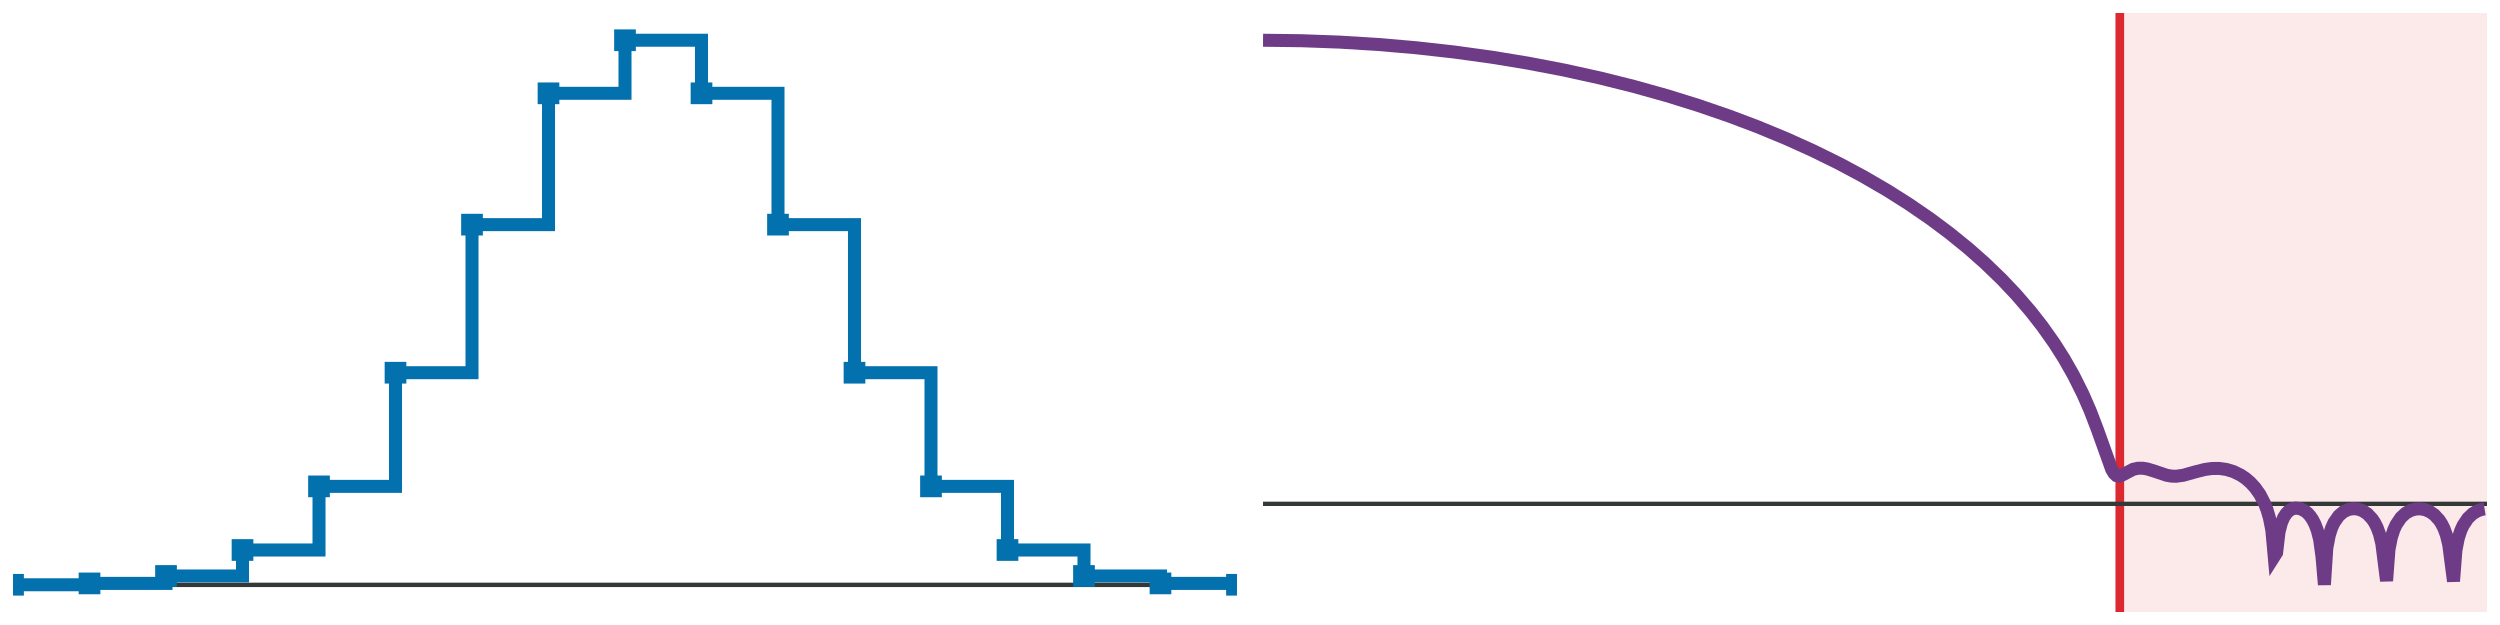
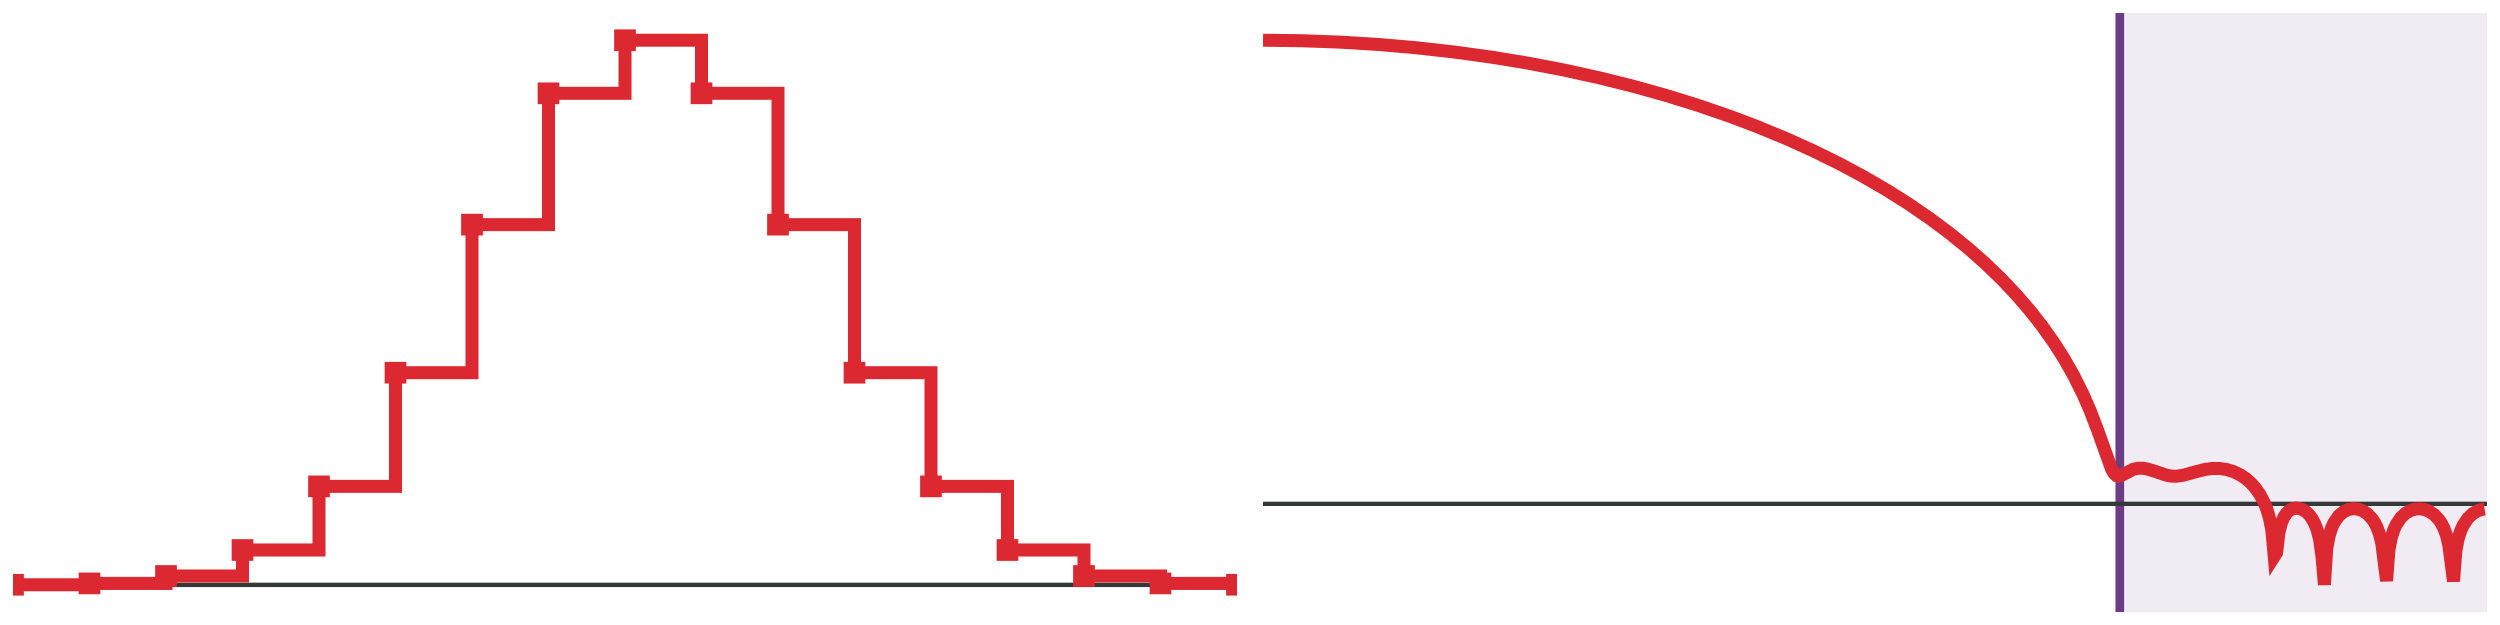
<svg xmlns="http://www.w3.org/2000/svg" xmlns:xlink="http://www.w3.org/1999/xlink" height="144pt" version="1.1" viewBox="0 0 576 144" width="576pt">
  <defs>
    <style type="text/css">*{stroke-linecap:butt;stroke-linejoin:round;}</style>
  </defs>
  <g id="figure_1">
    <g id="patch_1">
      <path d="M 0 144  L 576 144  L 576 0  L 0 0  z " style="fill:none;" />
    </g>
    <g id="axes_1">
      <g id="patch_2">
        <path d="M 3 141  L 285 141  L 285 3  L 3 3  z " style="fill:none;" />
      </g>
      <g id="line2d_1">
-         <path clip-path="url(#p4eed098868)" d="M 3 134.754  L 285 134.754  " style="fill:none;stroke:#343837;stroke-linejoin:miter;" />
+         <path clip-path="url(#p8355ebfb67)" d="M 3 134.754  L 285 134.754  " style="fill:none;stroke:#343837;stroke-linejoin:miter;" />
      </g>
      <g id="matplotlib.axis_1" />
      <g id="matplotlib.axis_2" />
      <g id="line2d_2">
-         <path clip-path="url(#p4eed098868)" d="M 3 134.727  L 20.625 134.727  L 20.625 134.418  L 38.25 134.418  L 38.25 132.707  L 55.875 132.707  L 55.875 126.721  L 73.5 126.721  L 73.5 112.062  L 91.125 112.062  L 91.125 85.873  L 108.75 85.873  L 108.75 51.757  L 126.375 51.757  L 126.375 21.501  L 144 21.501  L 144 9.273  L 161.625 9.273  L 161.625 21.501  L 179.25 21.501  L 179.25 51.757  L 196.875 51.757  L 196.875 85.873  L 214.5 85.873  L 214.5 112.062  L 232.125 112.062  L 232.125 126.721  L 249.75 126.721  L 249.75 132.707  L 267.375 132.707  L 267.375 134.418  L 285 134.418  L 285 134.727  " style="fill:none;stroke:#0271ae;stroke-linejoin:miter;stroke-width:3;" />
+         <path clip-path="url(#p8355ebfb67)" d="M 3 134.727  L 20.625 134.727  L 20.625 134.418  L 38.25 134.418  L 38.25 132.707  L 55.875 132.707  L 55.875 126.721  L 73.5 126.721  L 73.5 112.062  L 91.125 112.062  L 91.125 85.873  L 108.75 85.873  L 108.75 51.757  L 126.375 51.757  L 126.375 21.501  L 144 21.501  L 144 9.273  L 161.625 9.273  L 161.625 21.501  L 179.25 21.501  L 179.25 51.757  L 196.875 51.757  L 196.875 85.873  L 214.5 85.873  L 214.5 112.062  L 232.125 112.062  L 232.125 126.721  L 249.75 126.721  L 249.75 132.707  L 267.375 132.707  L 267.375 134.418  L 285 134.418  L 285 134.727  " style="fill:none;stroke:#dc2830;stroke-linejoin:miter;stroke-width:3;" />
        <defs>
-           <path d="M -2.5 2.5  L 2.5 2.5  L 2.5 -2.5  L -2.5 -2.5  z " id="m1ad1b4a74c" />
+           <path d="M -2.5 2.5  L 2.5 2.5  L 2.5 -2.5  L -2.5 -2.5  z " id="m5066b46f49" />
        </defs>
-         <g clip-path="url(#p4eed098868)">
-           <use style="fill:#0271ae;" x="3" xlink:href="#m1ad1b4a74c" y="134.727" />
-           <use style="fill:#0271ae;" x="20.625" xlink:href="#m1ad1b4a74c" y="134.418" />
-           <use style="fill:#0271ae;" x="38.25" xlink:href="#m1ad1b4a74c" y="132.707" />
-           <use style="fill:#0271ae;" x="55.875" xlink:href="#m1ad1b4a74c" y="126.721" />
-           <use style="fill:#0271ae;" x="73.5" xlink:href="#m1ad1b4a74c" y="112.062" />
-           <use style="fill:#0271ae;" x="91.125" xlink:href="#m1ad1b4a74c" y="85.873" />
-           <use style="fill:#0271ae;" x="108.75" xlink:href="#m1ad1b4a74c" y="51.757" />
-           <use style="fill:#0271ae;" x="126.375" xlink:href="#m1ad1b4a74c" y="21.501" />
-           <use style="fill:#0271ae;" x="144" xlink:href="#m1ad1b4a74c" y="9.273" />
-           <use style="fill:#0271ae;" x="161.625" xlink:href="#m1ad1b4a74c" y="21.501" />
-           <use style="fill:#0271ae;" x="179.25" xlink:href="#m1ad1b4a74c" y="51.757" />
-           <use style="fill:#0271ae;" x="196.875" xlink:href="#m1ad1b4a74c" y="85.873" />
-           <use style="fill:#0271ae;" x="214.5" xlink:href="#m1ad1b4a74c" y="112.062" />
-           <use style="fill:#0271ae;" x="232.125" xlink:href="#m1ad1b4a74c" y="126.721" />
-           <use style="fill:#0271ae;" x="249.75" xlink:href="#m1ad1b4a74c" y="132.707" />
-           <use style="fill:#0271ae;" x="267.375" xlink:href="#m1ad1b4a74c" y="134.418" />
-           <use style="fill:#0271ae;" x="285" xlink:href="#m1ad1b4a74c" y="134.727" />
+         <g clip-path="url(#p8355ebfb67)">
+           <use style="fill:#dc2830;" x="3" xlink:href="#m5066b46f49" y="134.727" />
+           <use style="fill:#dc2830;" x="20.625" xlink:href="#m5066b46f49" y="134.418" />
+           <use style="fill:#dc2830;" x="38.25" xlink:href="#m5066b46f49" y="132.707" />
+           <use style="fill:#dc2830;" x="55.875" xlink:href="#m5066b46f49" y="126.721" />
+           <use style="fill:#dc2830;" x="73.5" xlink:href="#m5066b46f49" y="112.062" />
+           <use style="fill:#dc2830;" x="91.125" xlink:href="#m5066b46f49" y="85.873" />
+           <use style="fill:#dc2830;" x="108.75" xlink:href="#m5066b46f49" y="51.757" />
+           <use style="fill:#dc2830;" x="126.375" xlink:href="#m5066b46f49" y="21.501" />
+           <use style="fill:#dc2830;" x="144" xlink:href="#m5066b46f49" y="9.273" />
+           <use style="fill:#dc2830;" x="161.625" xlink:href="#m5066b46f49" y="21.501" />
+           <use style="fill:#dc2830;" x="179.25" xlink:href="#m5066b46f49" y="51.757" />
+           <use style="fill:#dc2830;" x="196.875" xlink:href="#m5066b46f49" y="85.873" />
+           <use style="fill:#dc2830;" x="214.5" xlink:href="#m5066b46f49" y="112.062" />
+           <use style="fill:#dc2830;" x="232.125" xlink:href="#m5066b46f49" y="126.721" />
+           <use style="fill:#dc2830;" x="249.75" xlink:href="#m5066b46f49" y="132.707" />
+           <use style="fill:#dc2830;" x="267.375" xlink:href="#m5066b46f49" y="134.418" />
+           <use style="fill:#dc2830;" x="285" xlink:href="#m5066b46f49" y="134.727" />
        </g>
      </g>
    </g>
    <g id="axes_2">
      <g id="patch_3">
        <path d="M 291 141  L 573 141  L 573 3  L 291 3  z " style="fill:none;" />
      </g>
      <g id="patch_4">
-         <path clip-path="url(#p7032b90985)" d="M 488.4 141  L 488.4 3  L 573 3  L 573 141  z " style="fill:#dc2830;opacity:0.1;stroke:#dc2830;stroke-linejoin:miter;stroke-width:0.5;" />
+         <path clip-path="url(#p4d30823e12)" d="M 488.4 141  L 488.4 3  L 573 3  L 573 141  z " style="fill:#6e3b87;opacity:0.1;stroke:#6e3b87;stroke-linejoin:miter;stroke-width:0.5;" />
      </g>
      <g id="line2d_3">
-         <path clip-path="url(#p7032b90985)" d="M 488.4 141  L 488.4 3  " style="fill:none;stroke:#dc2830;stroke-linejoin:miter;stroke-width:2;" />
+         <path clip-path="url(#p4d30823e12)" d="M 488.4 141  L 488.4 3  " style="fill:none;stroke:#6e3b87;stroke-linejoin:miter;stroke-width:2;" />
      </g>
      <g id="line2d_4">
-         <path clip-path="url(#p7032b90985)" d="M 291 116.084  L 573 116.084  " style="fill:none;stroke:#343837;stroke-linejoin:miter;" />
+         <path clip-path="url(#p4d30823e12)" d="M 291 116.084  L 573 116.084  " style="fill:none;stroke:#343837;stroke-linejoin:miter;" />
      </g>
      <g id="matplotlib.axis_3" />
      <g id="matplotlib.axis_4" />
      <g id="line2d_5">
-         <path clip-path="url(#p7032b90985)" d="M 291 9.273  L 299.813 9.38  L 308.625 9.701  L 317.438 10.24  L 326.25 10.999  L 335.063 11.984  L 343.875 13.202  L 352.137 14.565  L 360.399 16.151  L 368.66 17.972  L 376.371 19.897  L 384.082 22.054  L 391.242 24.281  L 398.402 26.741  L 405.012 29.237  L 411.621 31.971  L 417.68 34.707  L 423.738 37.687  L 429.246 40.634  L 434.754 43.836  L 439.711 46.967  L 444.668 50.367  L 449.074 53.651  L 453.48 57.225  L 457.336 60.632  L 461.191 64.351  L 464.496 67.841  L 467.801 71.673  L 470.555 75.192  L 473.309 79.088  L 475.512 82.552  L 477.715 86.42  L 479.918 90.829  L 481.57 94.612  L 483.223 98.919  L 486.527 108.132  L 487.078 109.064  L 487.629 109.579  L 488.18 109.71  L 488.73 109.568  L 491.484 108.128  L 492.586 107.886  L 493.687 107.88  L 494.789 108.064  L 496.441 108.576  L 499.195 109.499  L 500.297 109.695  L 501.398 109.729  L 503.051 109.496  L 505.805 108.718  L 508.008 108.165  L 509.66 107.939  L 511.312 107.929  L 512.965 108.161  L 514.617 108.663  L 516.269 109.474  L 517.371 110.217  L 518.473 111.16  L 519.574 112.359  L 520.676 113.913  L 521.777 116.04  L 522.328 117.472  L 522.879 119.357  L 523.43 122.164  L 523.98 128.206  L 524.531 127.34  L 525.082 122.586  L 525.633 120.466  L 526.183 119.188  L 526.734 118.341  L 527.285 117.768  L 527.836 117.39  L 528.387 117.164  L 528.937 117.067  L 530.039 117.208  L 531.14 117.784  L 531.691 118.253  L 532.242 118.869  L 532.793 119.669  L 533.344 120.721  L 533.894 122.16  L 534.445 124.304  L 534.996 128.322  L 535.547 134.727  L 536.097 126.251  L 536.648 123.371  L 537.199 121.638  L 537.75 120.43  L 538.851 118.845  L 539.953 117.907  L 541.055 117.387  L 542.156 117.192  L 543.258 117.287  L 544.359 117.676  L 545.461 118.403  L 546.562 119.582  L 547.113 120.418  L 547.664 121.504  L 548.215 122.984  L 548.765 125.206  L 549.867 133.84  L 550.418 126.578  L 550.969 123.813  L 551.519 122.103  L 552.07 120.891  L 553.172 119.258  L 554.273 118.24  L 555.375 117.616  L 556.476 117.29  L 557.578 117.223  L 558.679 117.404  L 559.781 117.851  L 560.883 118.615  L 561.984 119.817  L 562.535 120.66  L 563.086 121.752  L 563.636 123.237  L 564.187 125.466  L 565.289 133.939  L 565.84 126.771  L 566.39 124.009  L 566.941 122.295  L 567.492 121.074  L 568.594 119.418  L 569.695 118.369  L 570.797 117.707  L 571.898 117.338  L 572.449 117.249  L 572.449 117.249  " style="fill:none;stroke:#6e3b87;stroke-linejoin:miter;stroke-width:3;" />
+         <path clip-path="url(#p4d30823e12)" d="M 291 9.273  L 299.813 9.38  L 308.625 9.701  L 317.438 10.24  L 326.25 10.999  L 335.063 11.984  L 343.875 13.202  L 352.137 14.565  L 360.399 16.151  L 368.66 17.972  L 376.371 19.897  L 384.082 22.054  L 391.242 24.281  L 398.402 26.741  L 405.012 29.237  L 411.621 31.971  L 417.68 34.707  L 423.738 37.687  L 429.246 40.634  L 434.754 43.836  L 439.711 46.967  L 444.668 50.367  L 449.074 53.651  L 453.48 57.225  L 457.336 60.632  L 461.191 64.351  L 464.496 67.841  L 467.801 71.673  L 470.555 75.192  L 473.309 79.088  L 475.512 82.552  L 477.715 86.42  L 479.918 90.829  L 481.57 94.612  L 483.223 98.919  L 486.527 108.132  L 487.078 109.064  L 487.629 109.579  L 488.18 109.71  L 488.73 109.568  L 491.484 108.128  L 492.586 107.886  L 493.687 107.88  L 494.789 108.064  L 496.441 108.576  L 499.195 109.499  L 500.297 109.695  L 501.398 109.729  L 503.051 109.496  L 505.805 108.718  L 508.008 108.165  L 509.66 107.939  L 511.312 107.929  L 512.965 108.161  L 514.617 108.663  L 516.269 109.474  L 517.371 110.217  L 518.473 111.16  L 519.574 112.359  L 520.676 113.913  L 521.777 116.04  L 522.328 117.472  L 522.879 119.357  L 523.43 122.164  L 523.98 128.206  L 524.531 127.34  L 525.082 122.586  L 525.633 120.466  L 526.183 119.188  L 526.734 118.341  L 527.285 117.768  L 527.836 117.39  L 528.387 117.164  L 528.937 117.067  L 530.039 117.208  L 531.14 117.784  L 531.691 118.253  L 532.242 118.869  L 532.793 119.669  L 533.344 120.721  L 533.894 122.16  L 534.445 124.304  L 534.996 128.322  L 535.547 134.727  L 536.097 126.251  L 536.648 123.371  L 537.199 121.638  L 537.75 120.43  L 538.851 118.845  L 539.953 117.907  L 541.055 117.387  L 542.156 117.192  L 543.258 117.287  L 544.359 117.676  L 545.461 118.403  L 546.562 119.582  L 547.113 120.418  L 547.664 121.504  L 548.215 122.984  L 548.765 125.206  L 549.867 133.84  L 550.418 126.578  L 550.969 123.813  L 551.519 122.103  L 552.07 120.891  L 553.172 119.258  L 554.273 118.24  L 555.375 117.616  L 556.476 117.29  L 557.578 117.223  L 558.679 117.404  L 559.781 117.851  L 560.883 118.615  L 561.984 119.817  L 562.535 120.66  L 563.086 121.752  L 563.636 123.237  L 564.187 125.466  L 565.289 133.939  L 565.84 126.771  L 566.39 124.009  L 566.941 122.295  L 567.492 121.074  L 568.594 119.418  L 569.695 118.369  L 570.797 117.707  L 571.898 117.338  L 572.449 117.249  L 572.449 117.249  " style="fill:none;stroke:#dc2830;stroke-linejoin:miter;stroke-width:3;" />
      </g>
    </g>
  </g>
  <defs>
-     <clipPath id="p4eed098868">
+     <clipPath id="p8355ebfb67">
      <rect height="138" width="282" x="3" y="3" />
    </clipPath>
-     <clipPath id="p7032b90985">
+     <clipPath id="p4d30823e12">
      <rect height="138" width="282" x="291" y="3" />
    </clipPath>
  </defs>
</svg>
